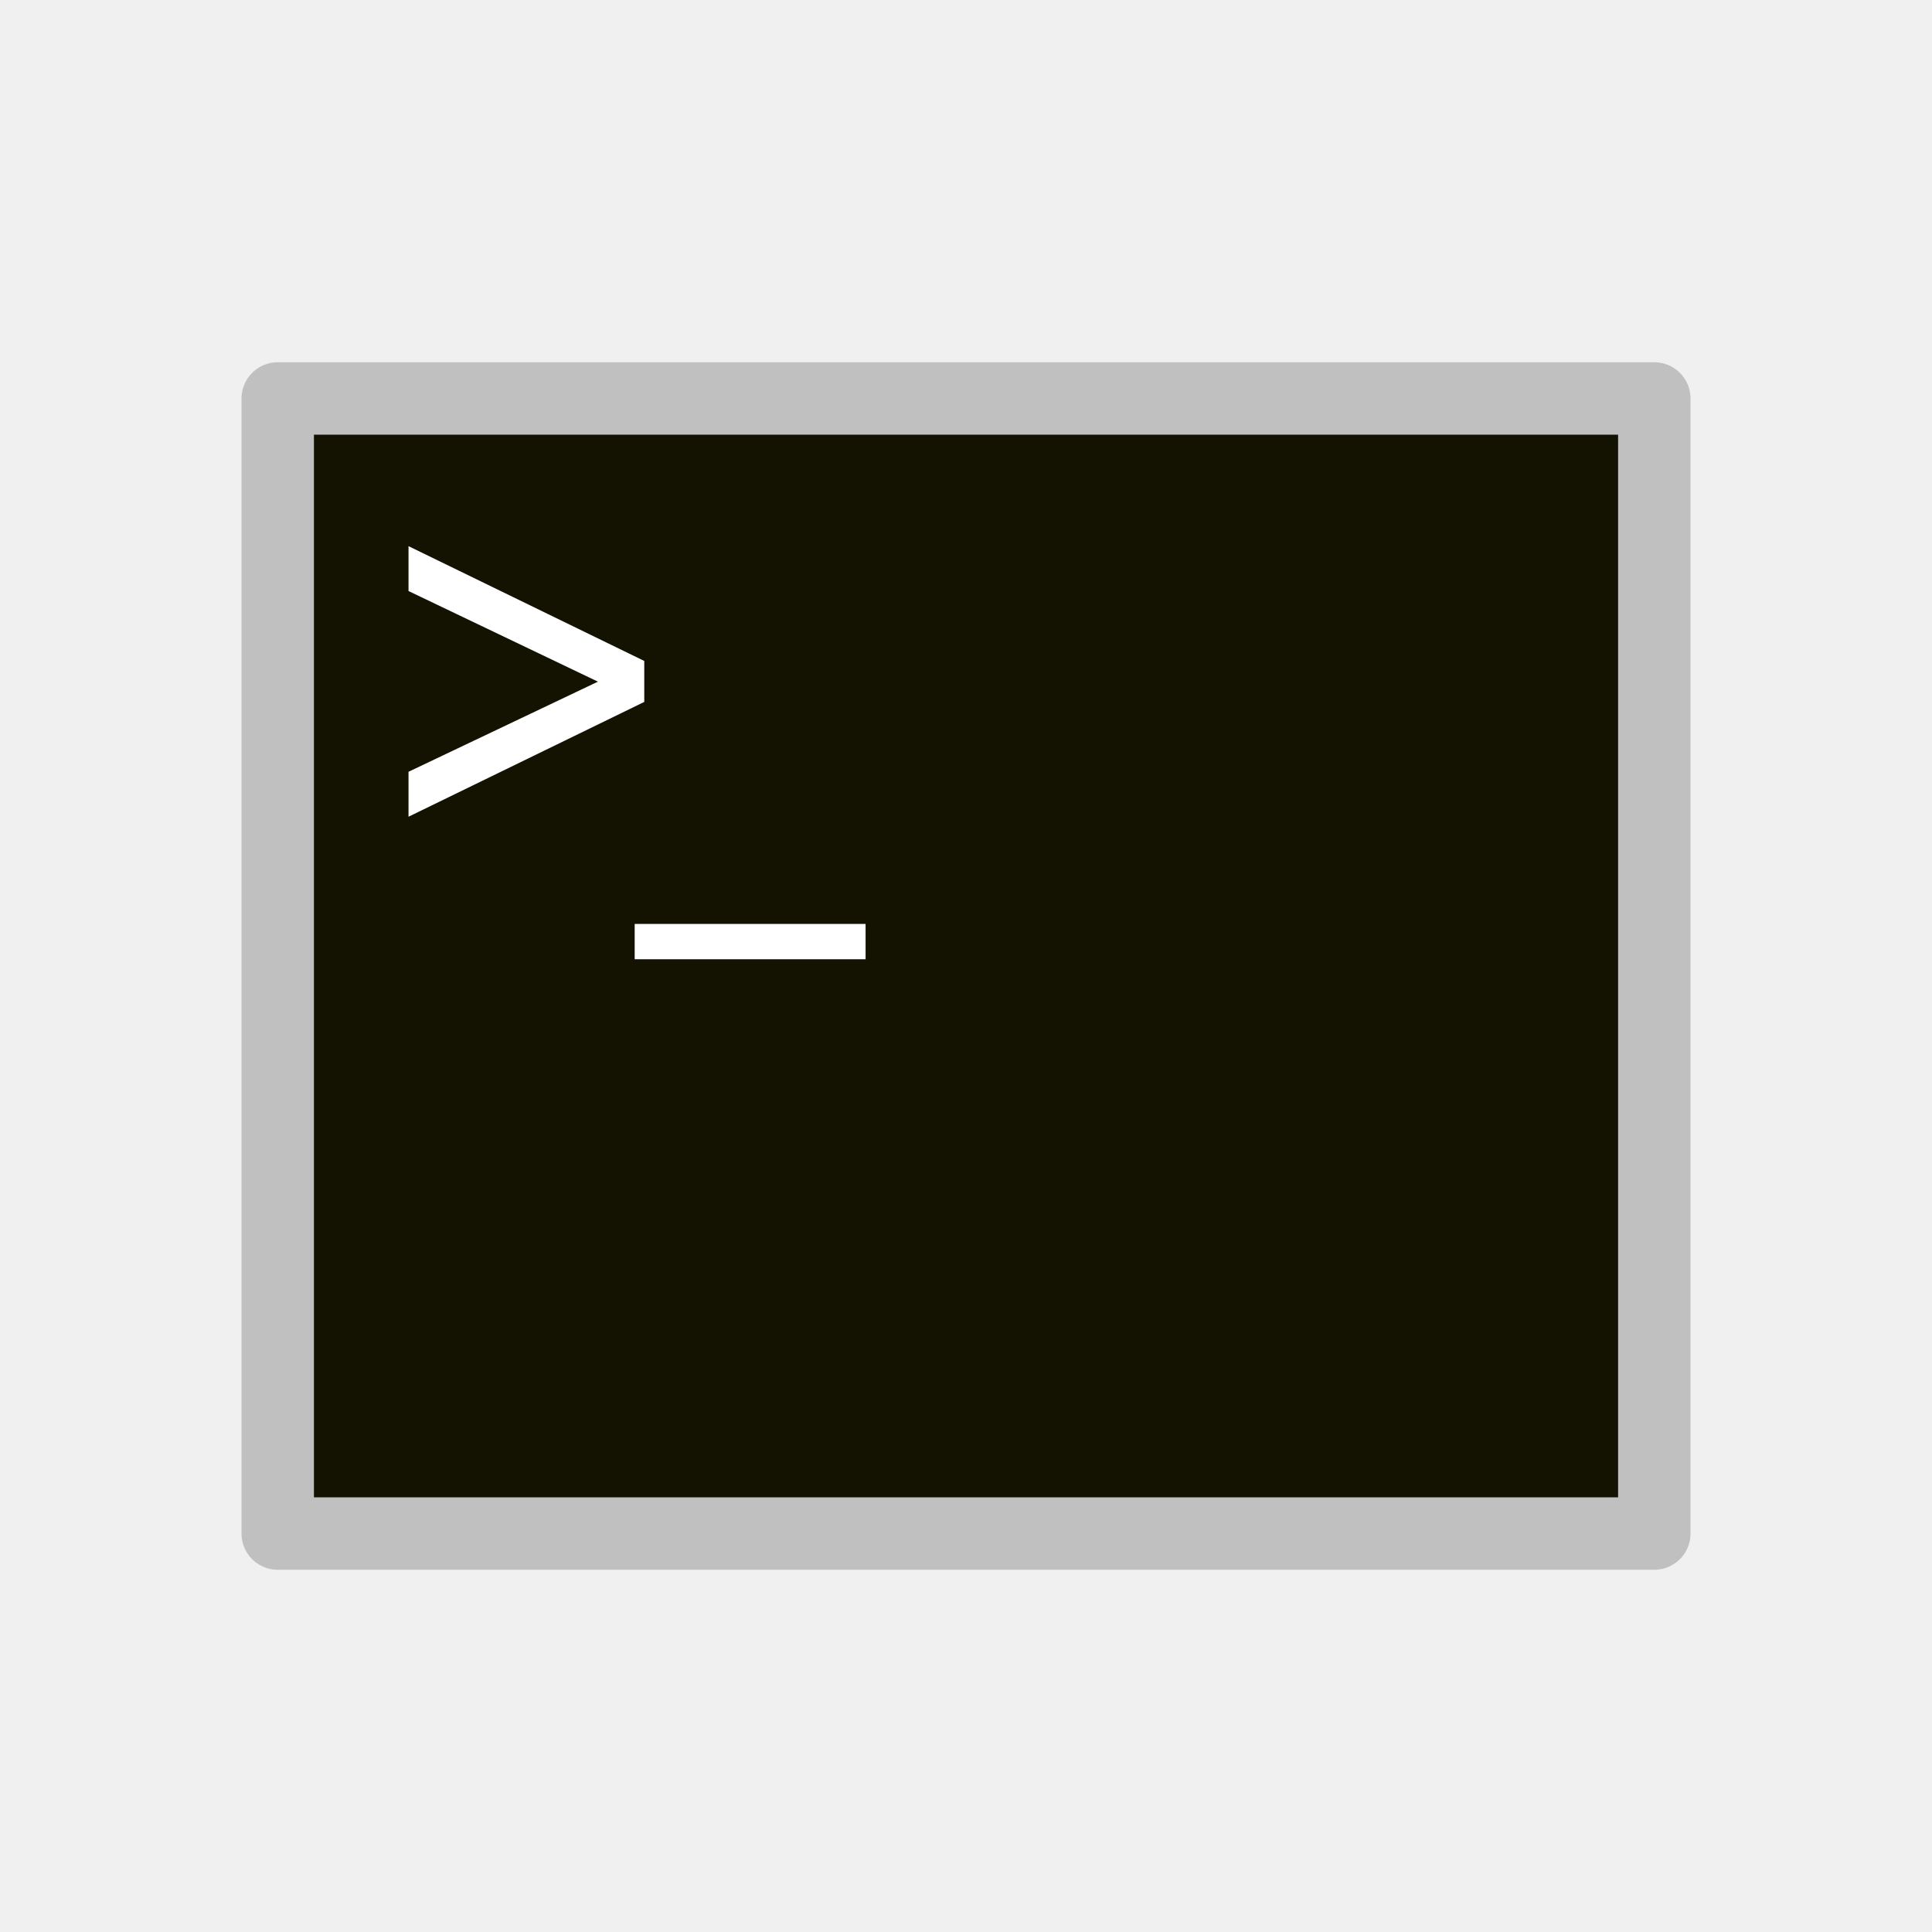
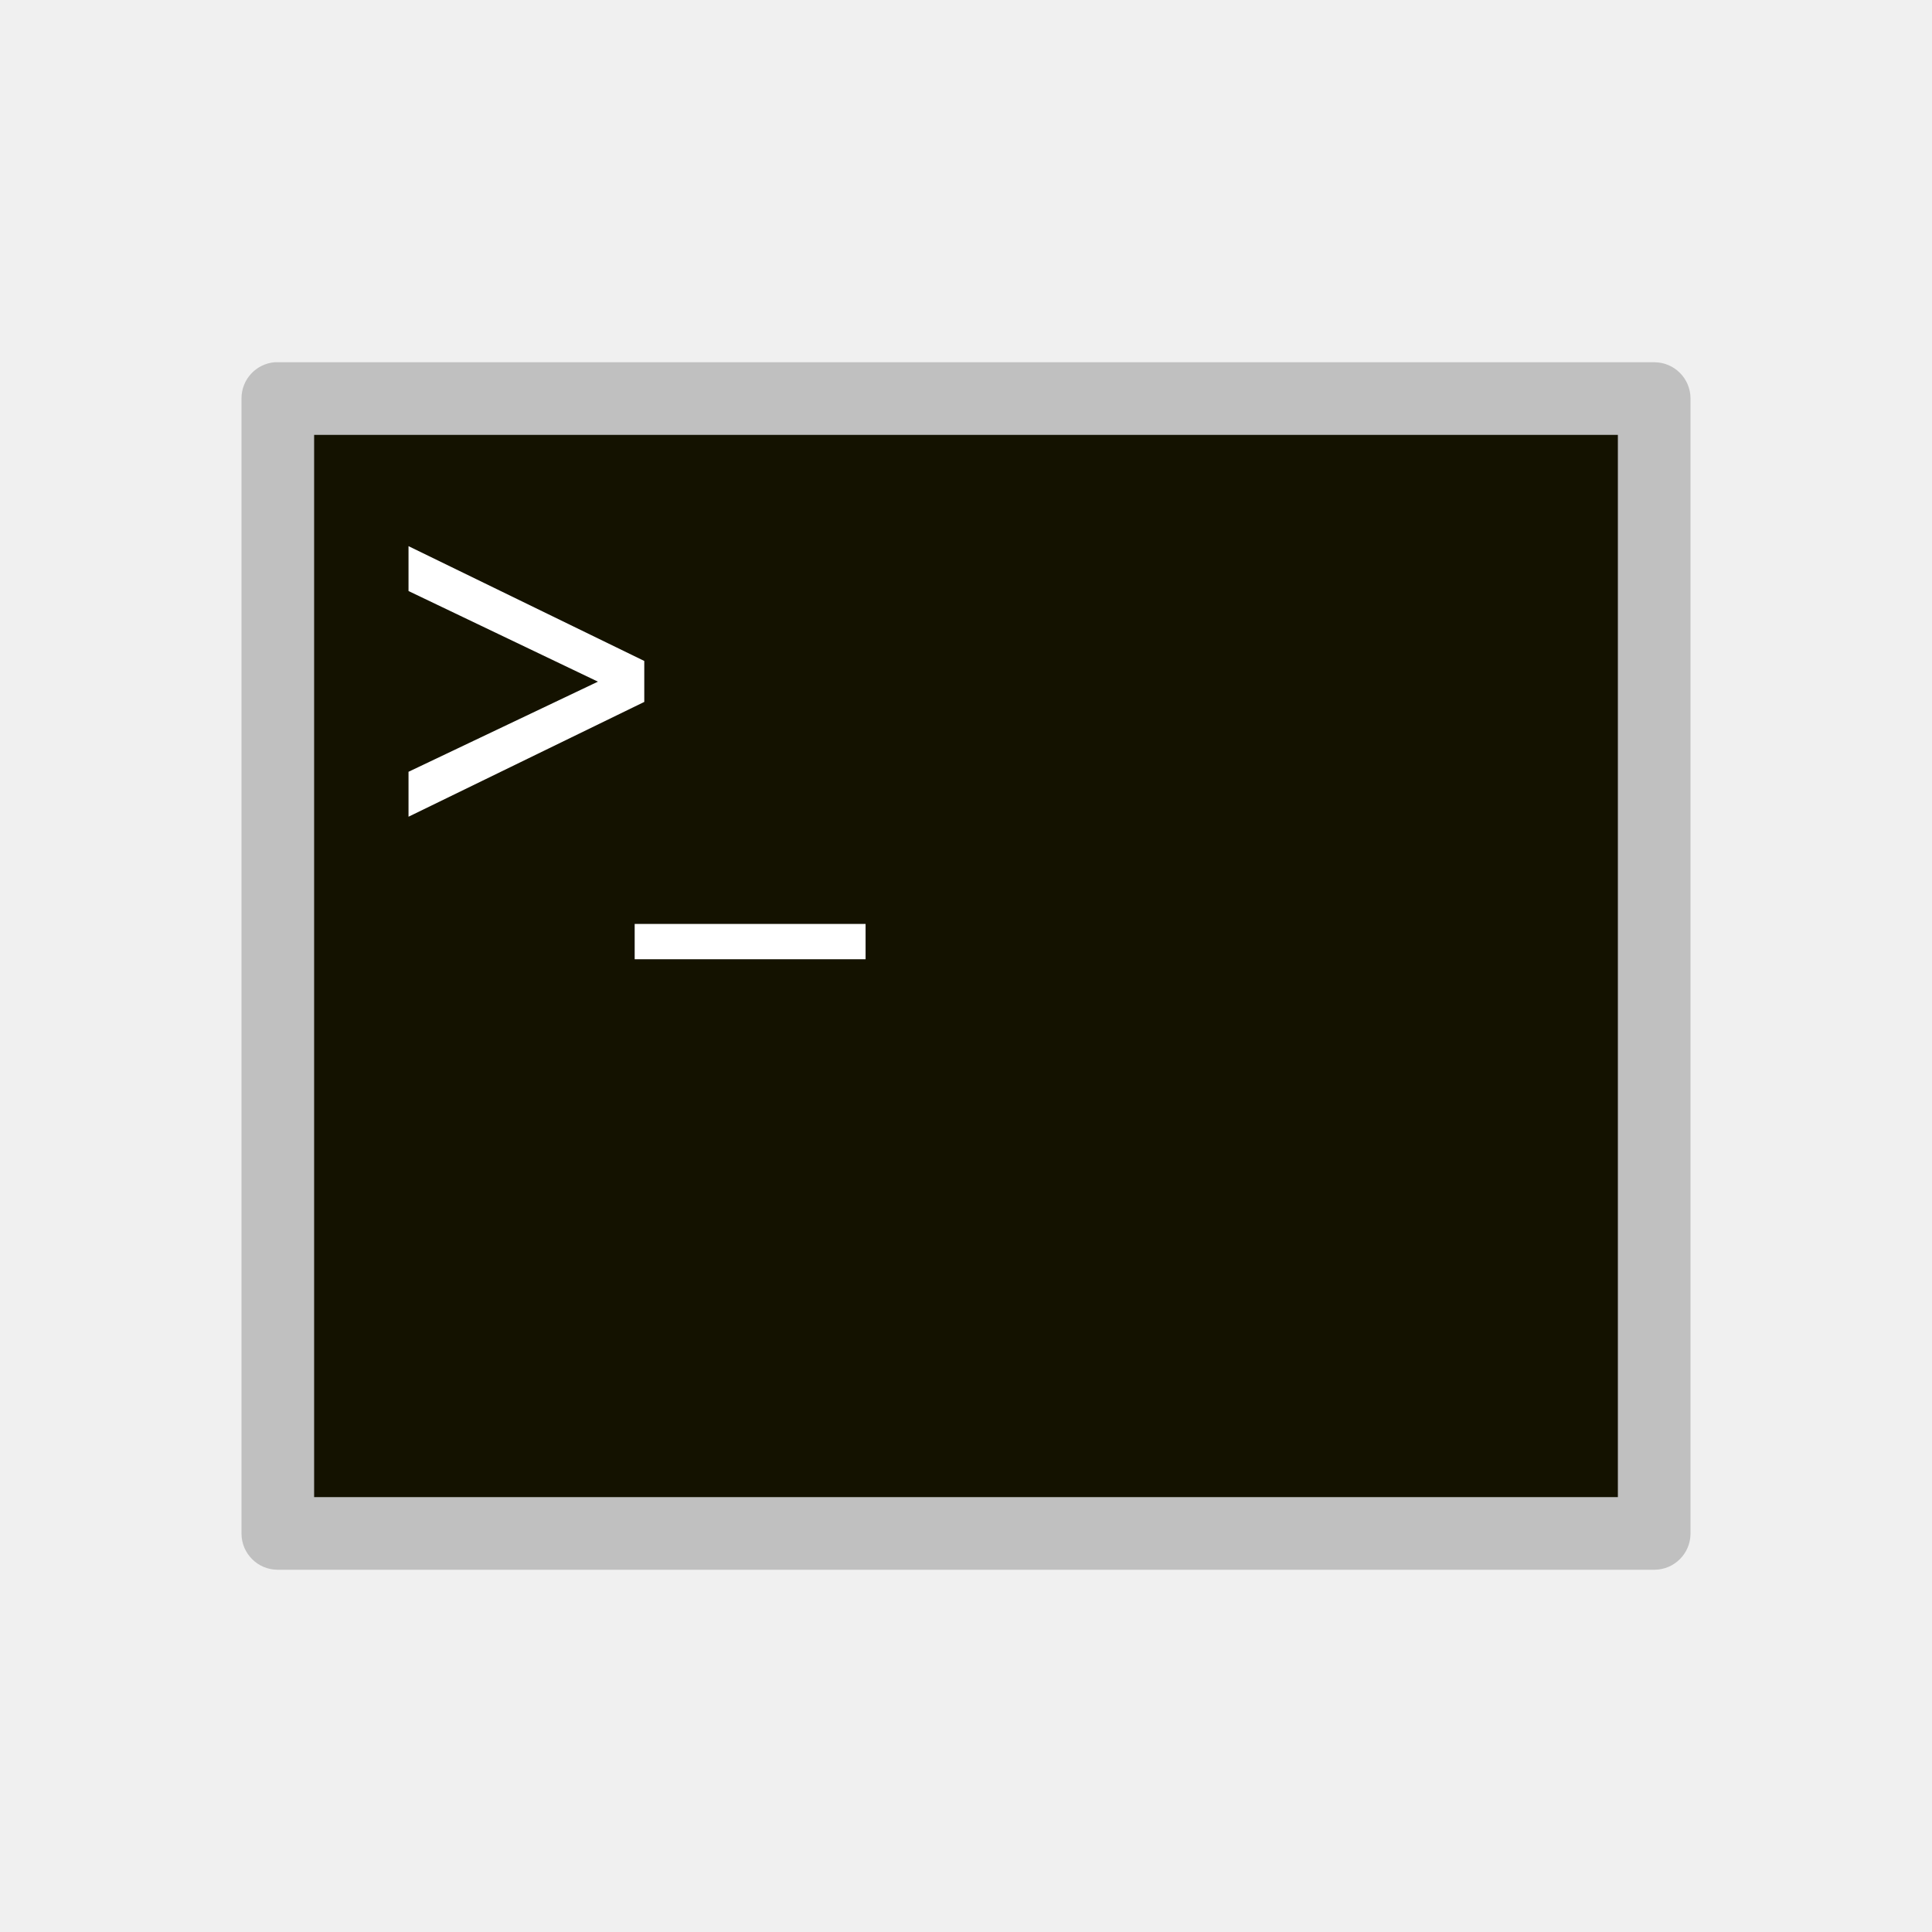
<svg xmlns="http://www.w3.org/2000/svg" version="1.1" width="64" height="64" id="svg2985">
  <defs id="defs2989" />
-   <rect width="45.601" height="37.601" x="9.2" y="13.2" id="rect2990" style="fill:#141200;fill-opacity:1;stroke:#c0c0c0;stroke-width:2.399;stroke-linejoin:round;stroke-miterlimit:3.983;stroke-opacity:1;stroke-dasharray:none" />
+   <path d="m 9.2,13.2 45.601,0 0,37.601 -45.601,0 z" id="rect2990" style="fill:#141200;fill-opacity:1;stroke:none" />
  <g transform="matrix(0.7589827,0,0,1.019007,-0.3508032,-0.3826369)" id="text3760" style="font-size:16.438px;font-style:normal;font-weight:normal;line-height:125%;letter-spacing:0px;word-spacing:0px;fill:#ffffff;fill-opacity:1;stroke:none;font-family:Sans">
    <path d="m 18.292,19.591 0,-1.461 10.29,3.732 0,1.332 -10.29,3.732 0,-1.461 8.267,-2.93 -8.267,-2.946" id="path3765" />
    <path d="m 38.241,30.411 0,1.148 -10.078,0 0,-1.148" id="path3767" />
  </g>
+   <path d="M 9.094,12 A 1.2,1.2 0 0 0 8,13.188 l 0,37.625 A 1.2,1.2 0 0 0 9.188,52 l 45.625,0 A 1.2,1.2 0 0 0 56,50.812 l 0,-37.625 A 1.2,1.2 0 0 0 54.812,12 l -45.625,0 a 1.2,1.2 0 0 0 -0.094,0 z m 1.312,2.406 43.188,0 0,35.188 -43.188,0 0,-35.188 z" id="path10" style="font-size:medium;font-style:normal;font-variant:normal;font-weight:normal;font-stretch:normal;text-indent:0;text-align:start;text-decoration:none;line-height:normal;letter-spacing:normal;word-spacing:normal;text-transform:none;direction:ltr;block-progression:tb;writing-mode:lr-tb;text-anchor:start;baseline-shift:baseline;color:#000000;fill:#c0c0c0;fill-opacity:1;fill-rule:nonzero;stroke:none;stroke-width:2.399;marker:none;visibility:visible;display:inline;overflow:visible;enable-background:accumulate;font-family:Sans;-inkscape-font-specification:Sans" />
</svg>
